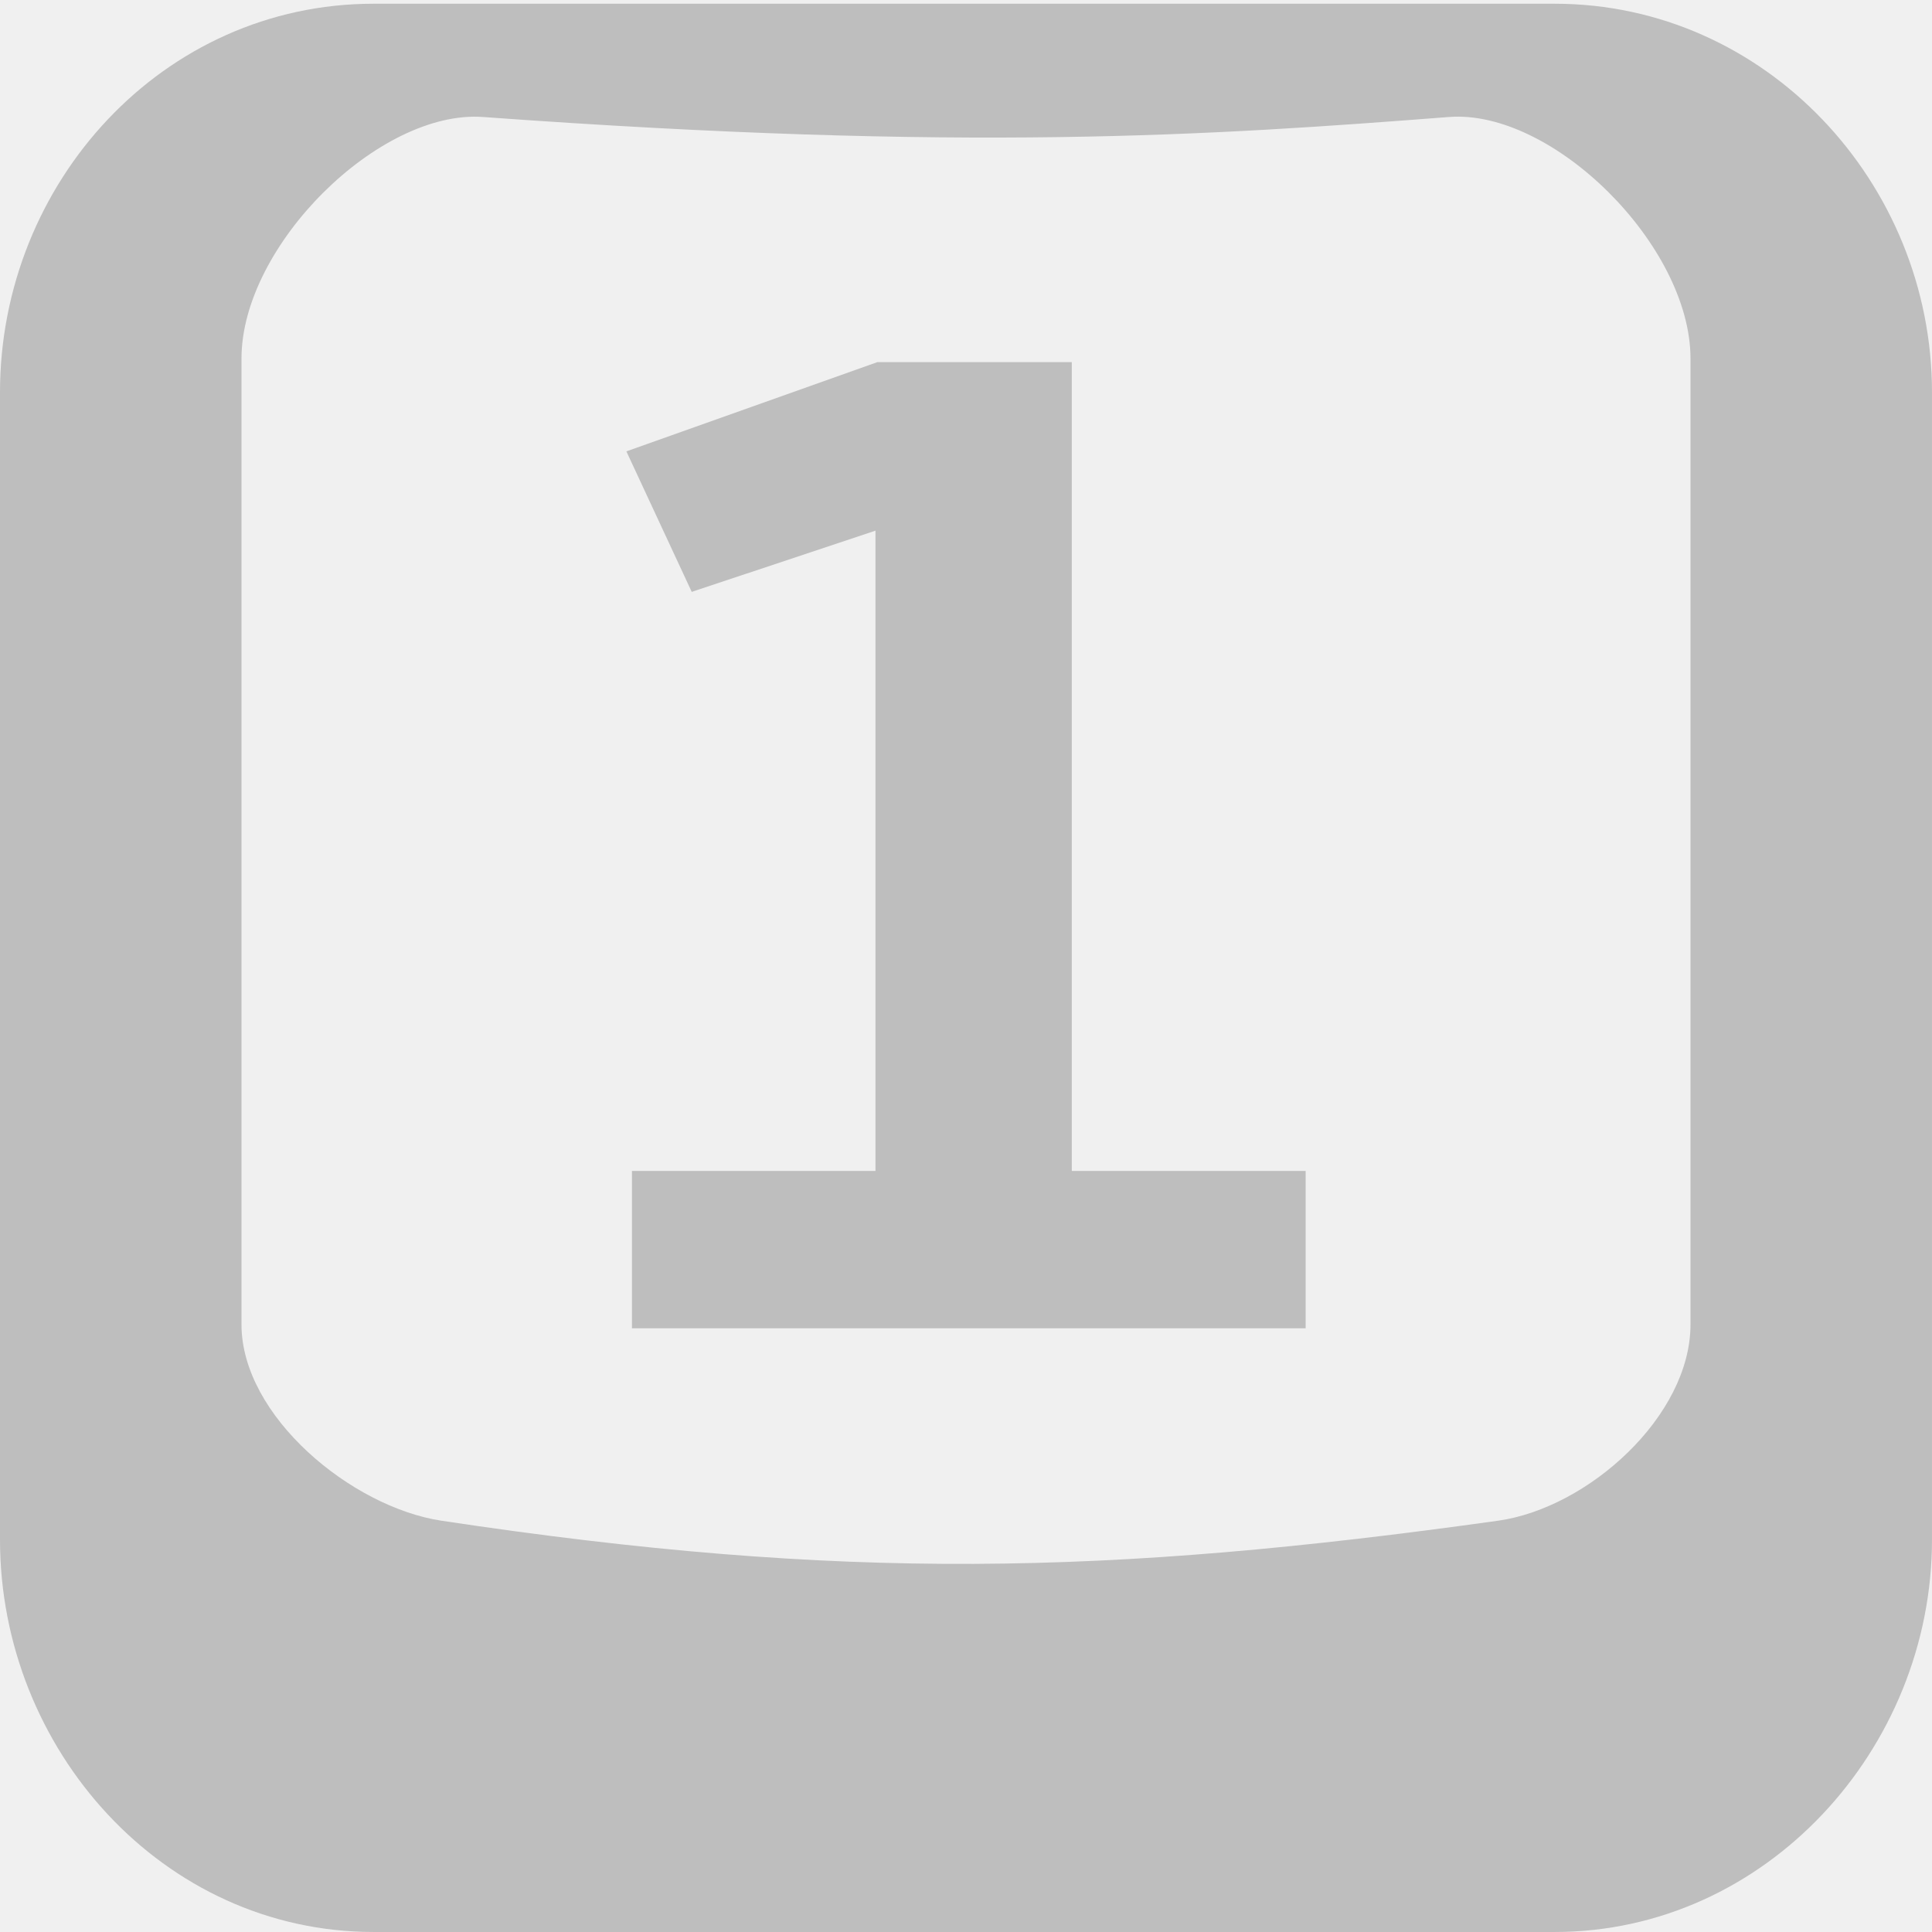
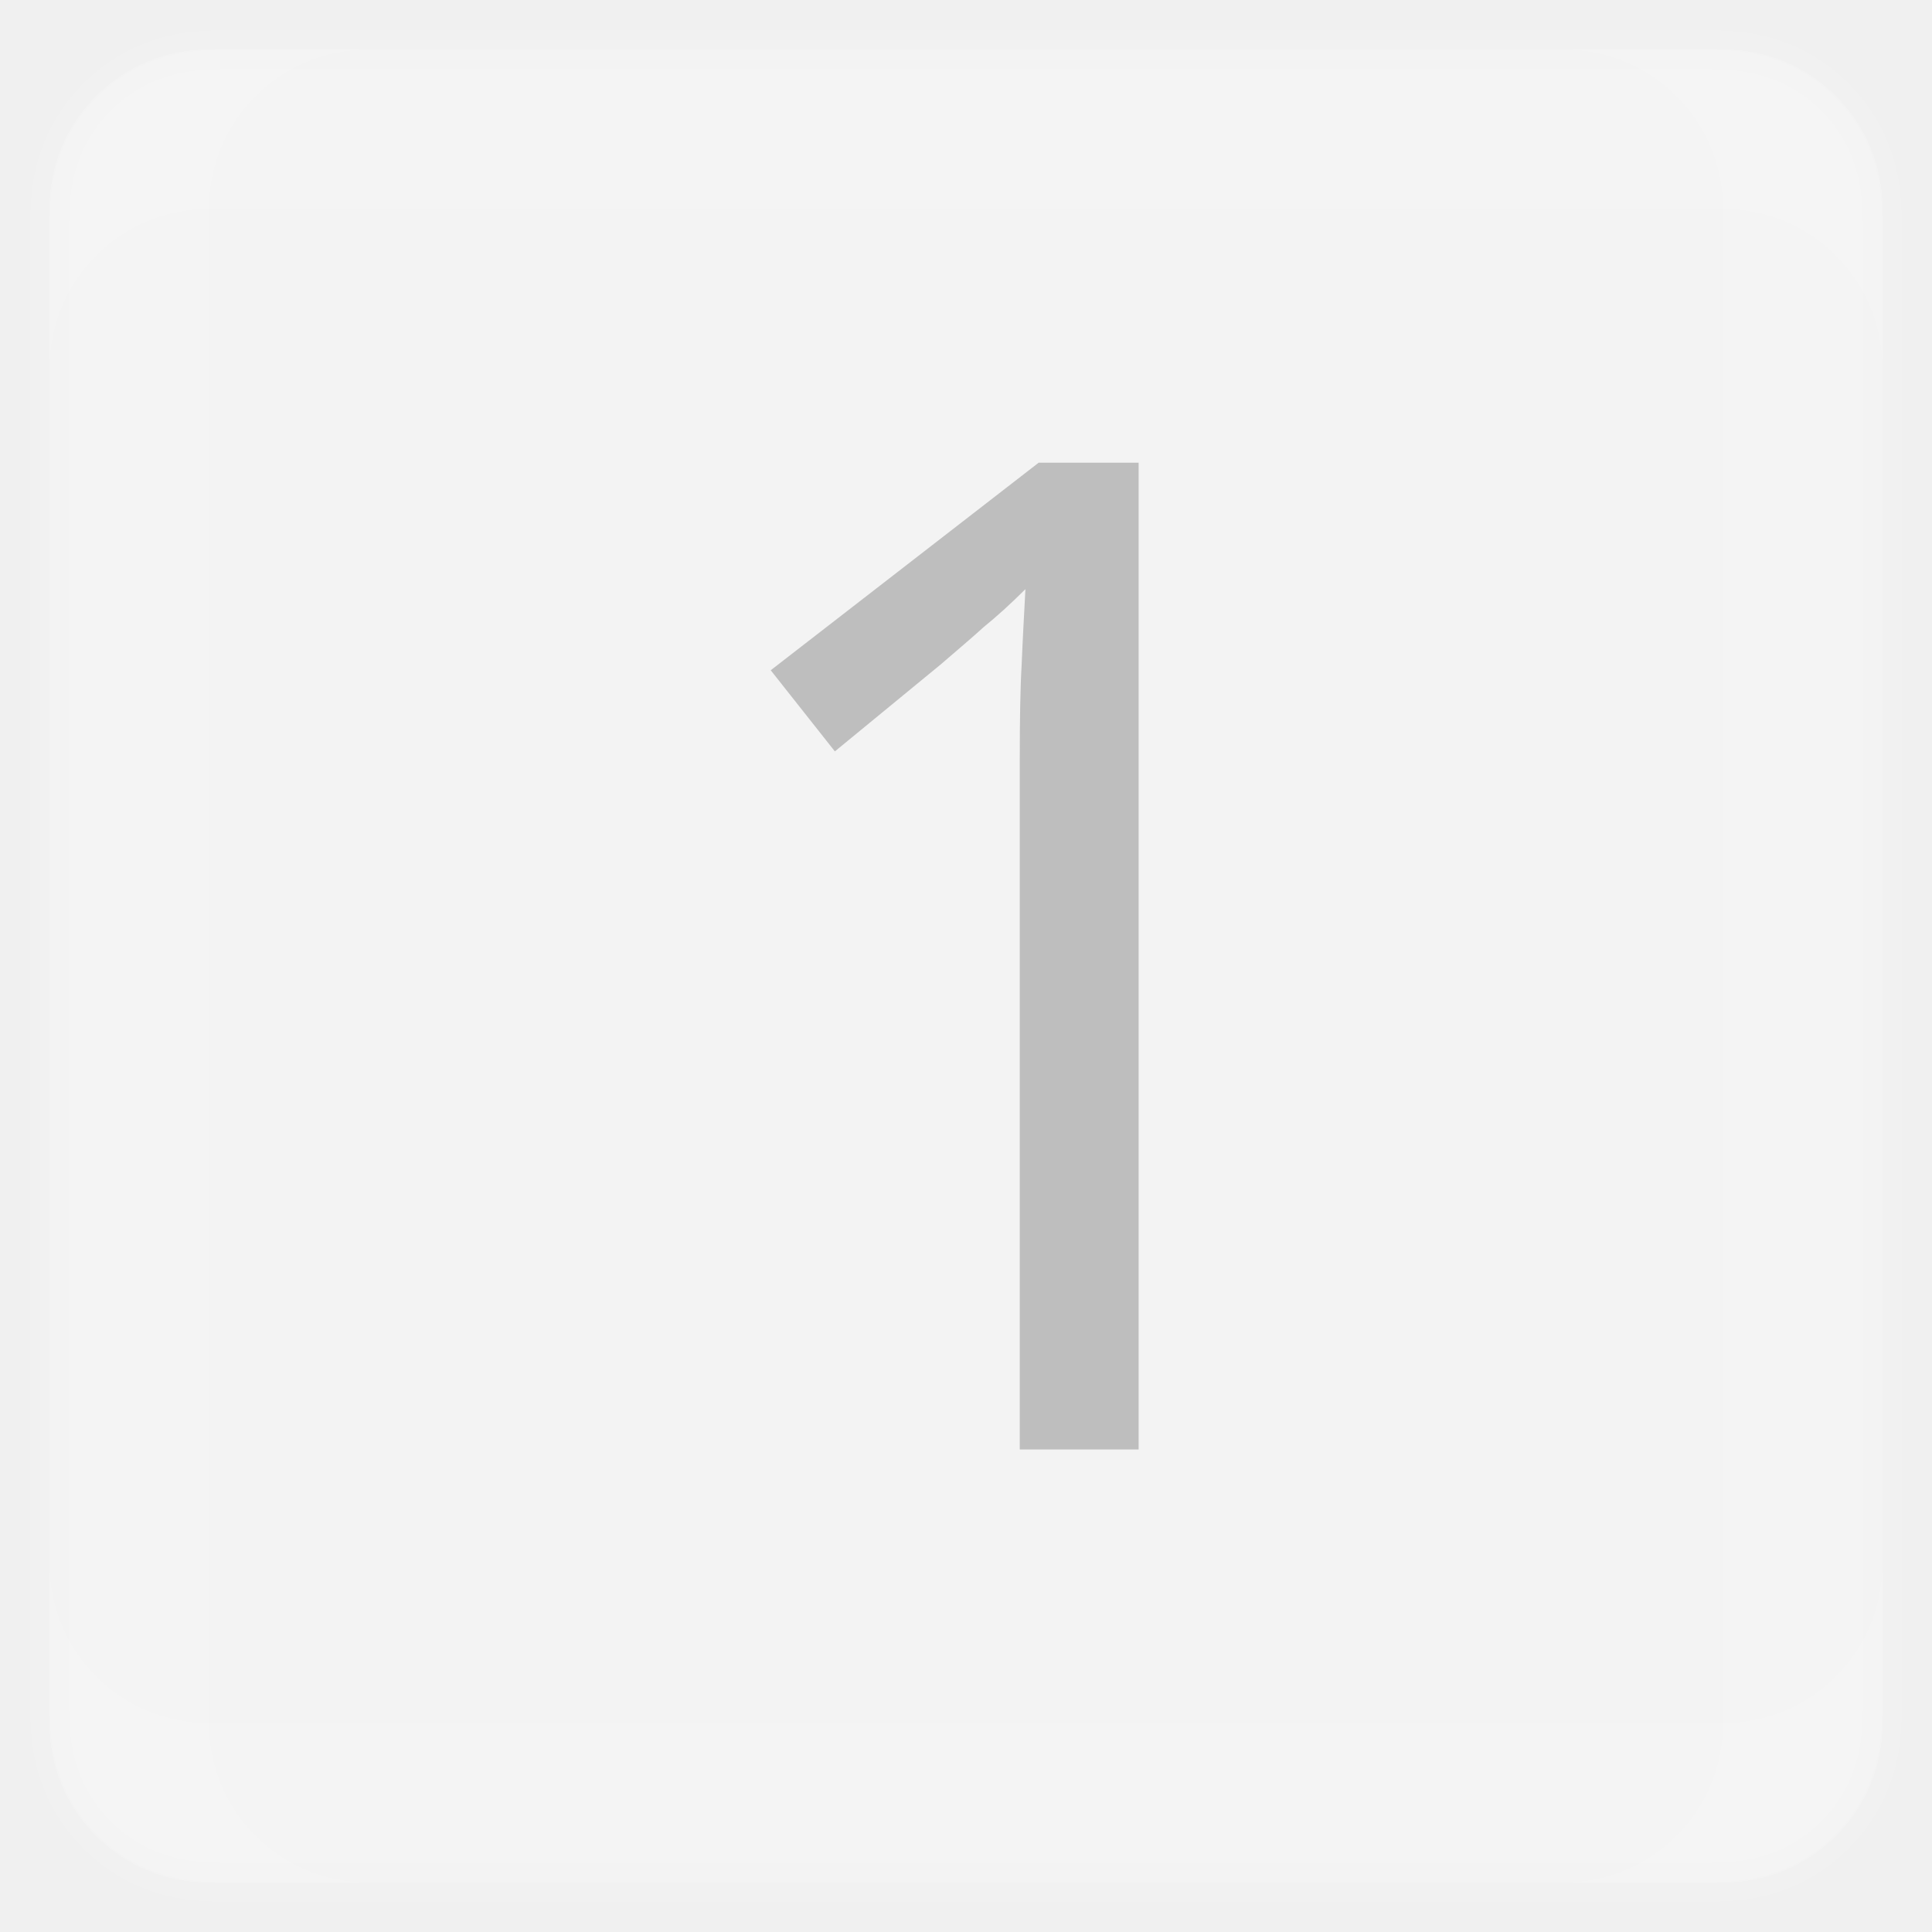
- <svg xmlns="http://www.w3.org/2000/svg" id="svg7384" version="1.1" height="16" width="16">
-   <defs id="defs7386" />
-   <g transform="translate(-222,-381)" id="layer9" style="display:inline" />
-   <g transform="translate(-222,-381)" id="layer10" />
-   <g transform="translate(-222,-381)" id="layer11">
-     <g style="font-size:12px;font-style:normal;font-variant:normal;font-weight:normal;font-stretch:normal;line-height:125%;letter-spacing:0px;word-spacing:0px;fill:#bebebe;fill-opacity:1;stroke:none;font-family:Cantarell;-inkscape-font-specification:Cantarell" id="text2996" transform="matrix(1.097846,0,0,1.097846,-22.50446,-37.7735)">
-       <path d="m 229.328,384.183 -1.89,0.672 0.493,1.06 1.386,-0.462 0,4.83 -1.837,0 0,1.187 5.082,0 0,-1.187 -1.764,0 0,-6.101 -1.47,0" style="font-size:10.5px;font-weight:bold;fill:#bebebe;-inkscape-font-specification:Cantarell Bold" id="path4867" />
-     </g>
-     <g transform="matrix(1.14027,0,0,1.138958,81.76682,-74.56406)" id="g4934-7">
-       <path style="font-size:medium;font-style:normal;font-variant:normal;font-weight:normal;font-stretch:normal;text-indent:0;text-align:start;text-decoration:none;line-height:normal;letter-spacing:normal;word-spacing:normal;text-transform:none;direction:ltr;block-progression:tb;writing-mode:lr-tb;text-anchor:start;color:#bebebe;fill:#bebebe;fill-opacity:1;fill-rule:nonzero;stroke:none;stroke-width:2;marker:none;visibility:visible;display:inline;overflow:visible;enable-background:accumulate;font-family:Bitstream Vera Sans;-inkscape-font-specification:Bitstream Vera Sans" d="M 3.094,-0.938 C 1.348,-0.938 0,0.545 0,2.281 l 0,9.5 c 0,1.736 1.348,3.25 3.094,3.25 l 9.781,0 c 1.746,0 3.125,-1.514 3.125,-3.25 l 0,-9.5 C 16,0.545 14.621,-0.938 12.875,-0.938 z M 4,1.732278e-6 c 4.017,0.292 6.029,0.152 8,0 0.859,-0.066 2,1.064 2,2 l 0,8 c 0,0.758 -0.846,1.52 -1.594,1.625 -3.231,0.452 -5.425,0.501 -8.75,0 C 2.91,11.512 2,10.758 2,10 l 0,-8 c 0,-0.936 1.141,-2.062 2,-2 z" transform="matrix(0.8769852,0,0,0.8779957,122.9824,400.8339)" id="rect11749-5-9-2-7-8" />
-     </g>
+ <svg xmlns="http://www.w3.org/2000/svg" width="16" height="16" version="1.1" id="svg7384">
+   <defs id="defs7386">
+     <filter style="color-interpolation-filters:sRGB" id="filter1151" x="-0.027" width="1.054" y="-0.027" height="1.054">
+       <feGaussianBlur stdDeviation="0.45" id="feGaussianBlur1153" />
+     </filter>
+   </defs>
+   <g style="display:inline" id="layer9" transform="translate(-222,-381)" />
+   <g id="layer10" transform="translate(-222,-381)" />
+   <g id="layer11" transform="translate(-222,-381)">
+     <rect height="40" rx="3.478" style="display:inline;opacity:0.2;fill:#ffffff;fill-opacity:1;stroke-width:0.87;filter:url(#filter1151)" transform="matrix(0,-0.3795066,0.3795066,0,220.8918,379.8918)" width="40" x="-44" y="4" id="rect1145" />
+     <path d="m 237.59,384.05 v -1.32 c 0,-0.731 -0.589,-1.32 -1.32,-1.32 h -12.54 c -0.731,0 -1.32,0.589 -1.32,1.32 v 1.32 c 0,-0.731 0.589,-1.32 1.32,-1.32 h 12.54 c 0.731,0 1.32,0.589 1.32,1.32 z" style="opacity:0.1;fill:#ffffff;fill-opacity:1;stroke-width:0.33" id="path29-6" />
+     <path id="path1162" style="opacity:0.1;fill:#ffffff;fill-opacity:1;stroke-width:0.33" d="m 222.41,393.95 v 1.32 c 0,0.731 0.589,1.32 1.32,1.32 h 12.54 c 0.731,0 1.32,-0.589 1.32,-1.32 v -1.32 c 0,0.731 -0.589,1.32 -1.32,1.32 h -12.54 c -0.731,0 -1.32,-0.589 -1.32,-1.32 z" />
+     <path d="m 225.05,381.41 h -1.32 c -0.731,0 -1.32,0.589 -1.32,1.32 v 12.54 c 0,0.731 0.589,1.32 1.32,1.32 h 1.32 c -0.731,0 -1.32,-0.589 -1.32,-1.32 v -12.54 c 0,-0.731 0.589,-1.32 1.32,-1.32 z" style="opacity:0.1;fill:#ffffff;fill-opacity:1;stroke-width:0.33" id="path1164" />
+     <path id="path1166" style="opacity:0.1;fill:#ffffff;fill-opacity:1;stroke-width:0.33" d="m 234.95,381.41 h 1.32 c 0.731,0 1.32,0.589 1.32,1.32 v 12.54 c 0,0.731 -0.589,1.32 -1.32,1.32 h -1.32 c 0.731,0 1.32,-0.589 1.32,-1.32 v -12.54 c 0,-0.731 -0.589,-1.32 -1.32,-1.32 z" />
+     <text id="text866" y="393.006" x="227.368" style="font-style:normal;font-weight:normal;font-size:11.445px;line-height:1.25;font-family:sans-serif;letter-spacing:0px;word-spacing:0px;fill:#bebebe;fill-opacity:1;stroke:none;stroke-width:0.286" xml:space="preserve">
+       <tspan style="font-style:normal;font-variant:normal;font-weight:normal;font-stretch:normal;font-family:'Star Labs';-inkscape-font-specification:'Star Labs';fill:#bebebe;fill-opacity:1;stroke-width:0.286" y="393.006" x="227.368" id="tspan864">1</tspan>
+     </text>
  </g>
-   <g transform="translate(-222,-381)" id="layer12" />
-   <g transform="translate(-222,-381)" id="layer13" />
-   <g transform="translate(-222,-381)" id="layer14" />
-   <g transform="translate(-222,-381)" id="layer15" />
+   <g id="layer12" transform="translate(-222,-381)" />
+   <g id="layer13" transform="translate(-222,-381)" />
+   <g id="layer14" transform="translate(-222,-381)" />
+   <g id="layer15" transform="translate(-222,-381)" />
</svg>
